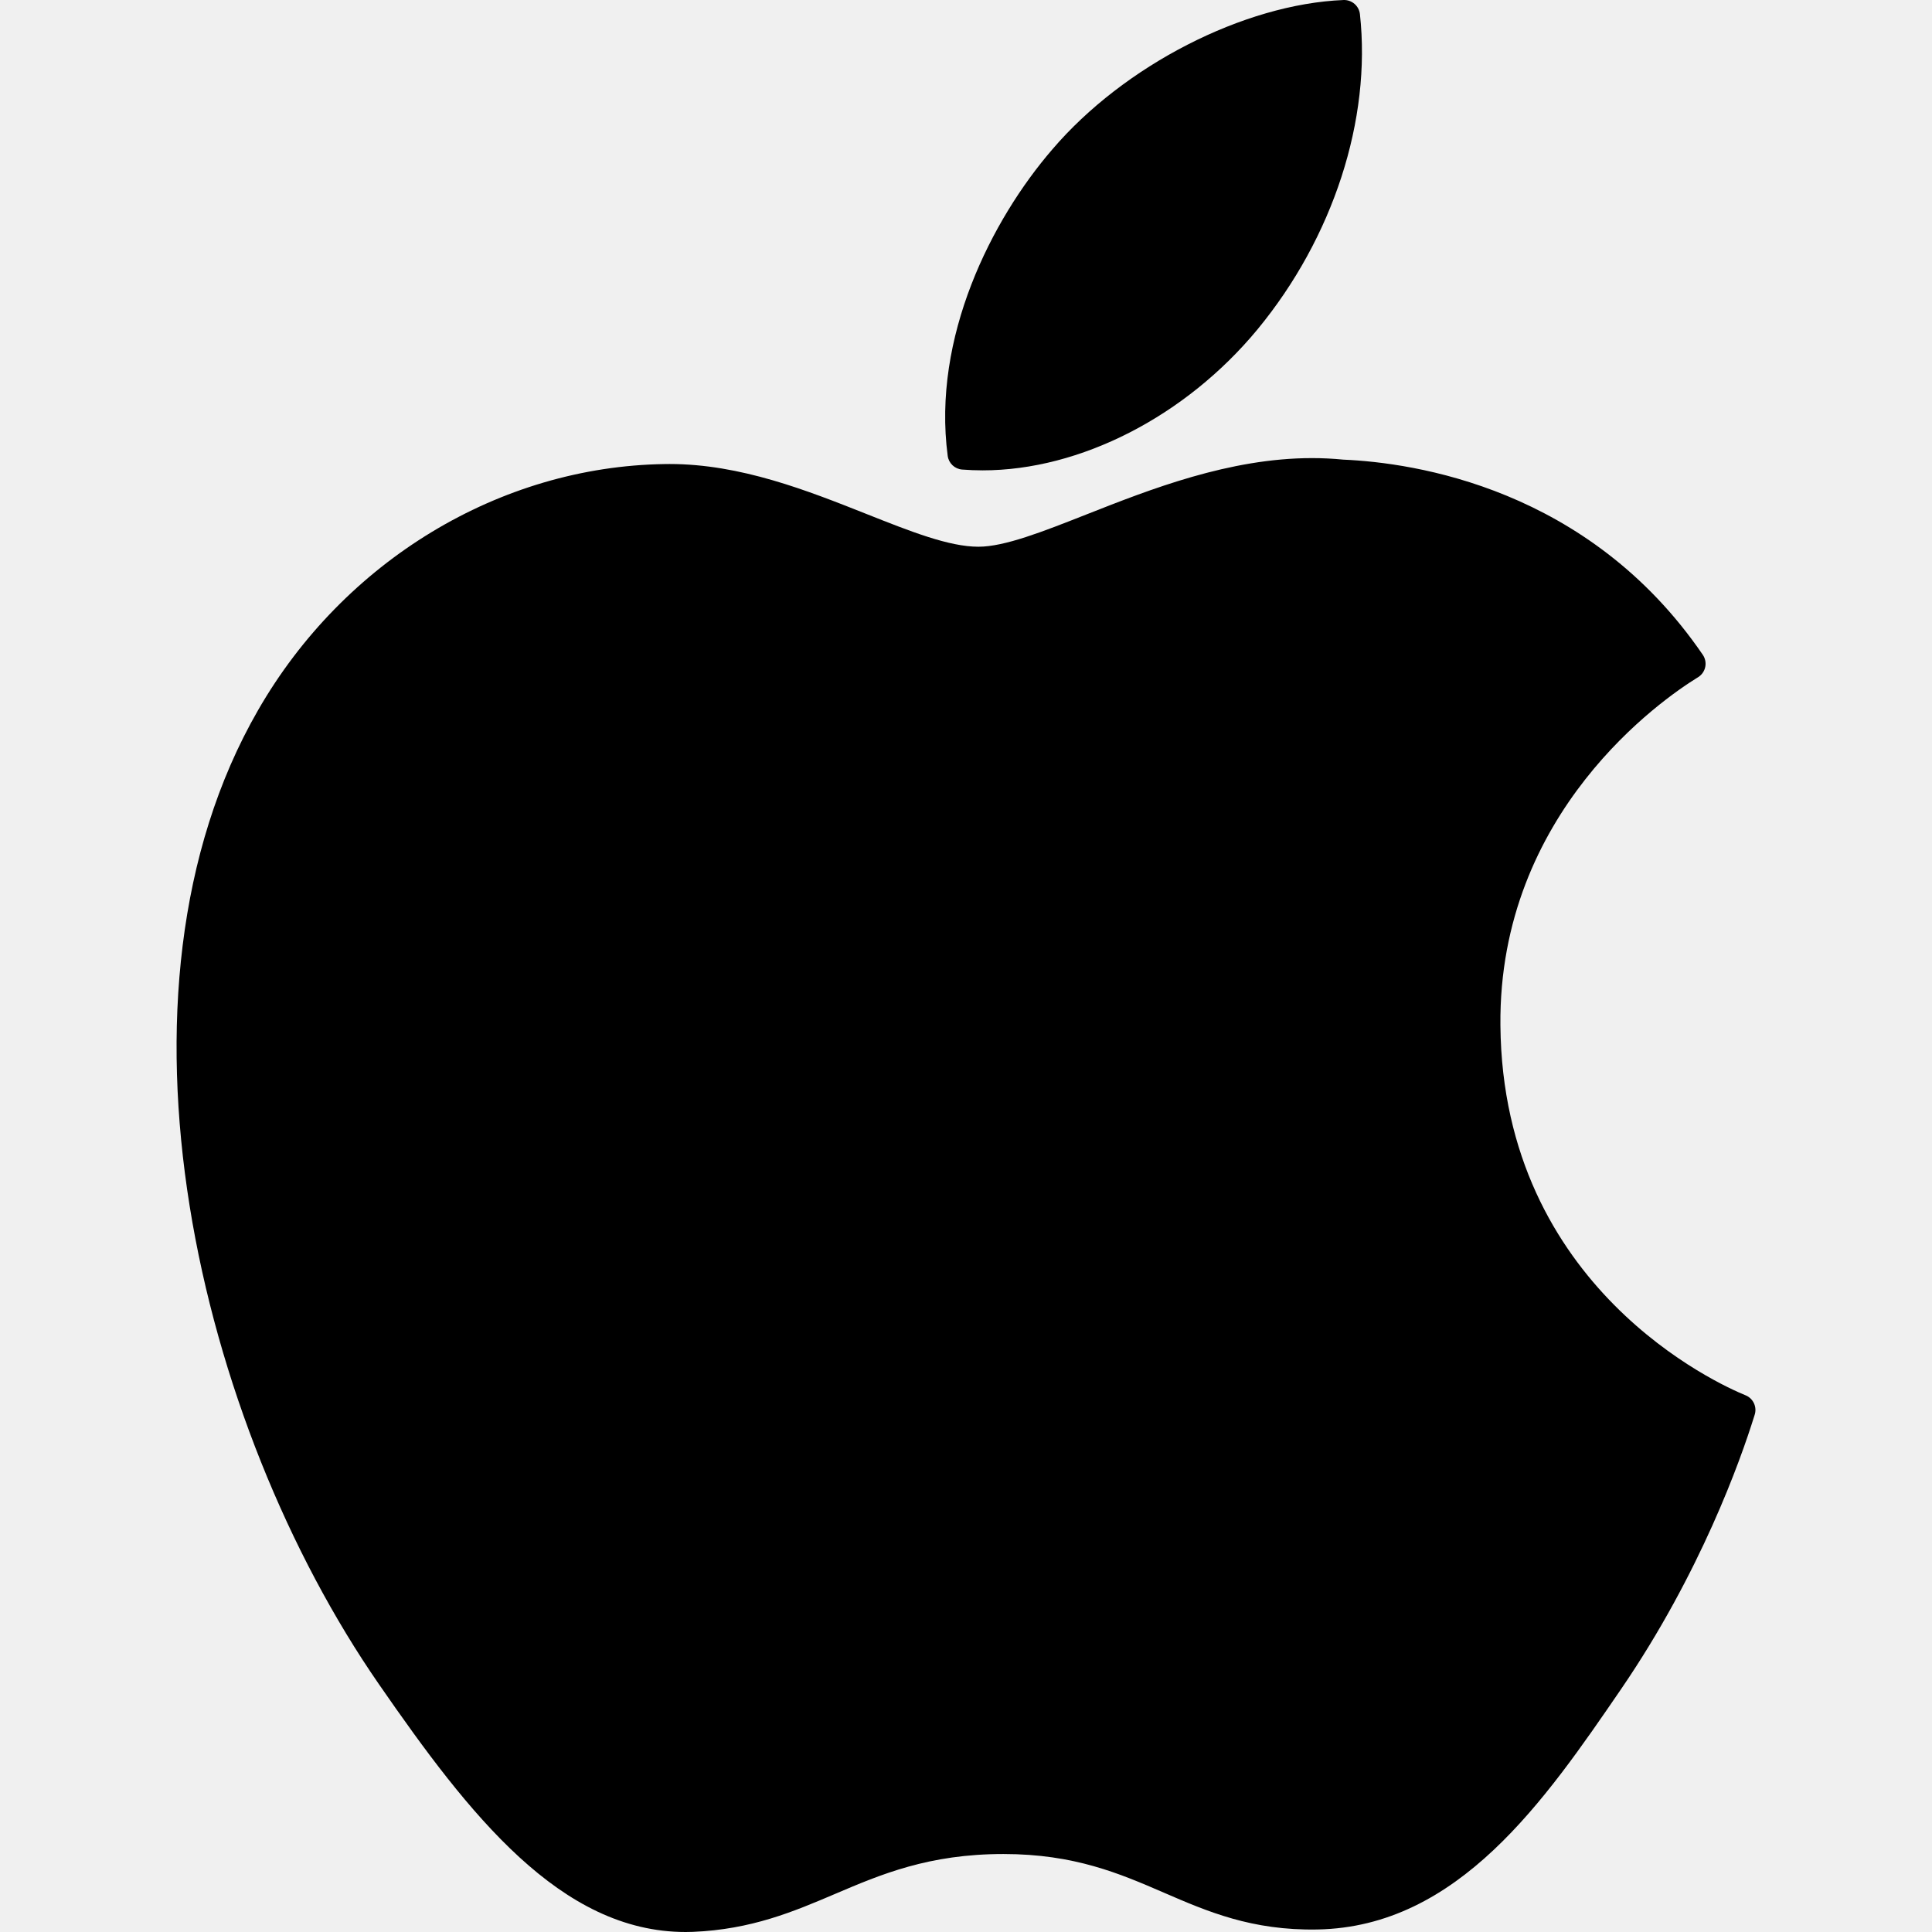
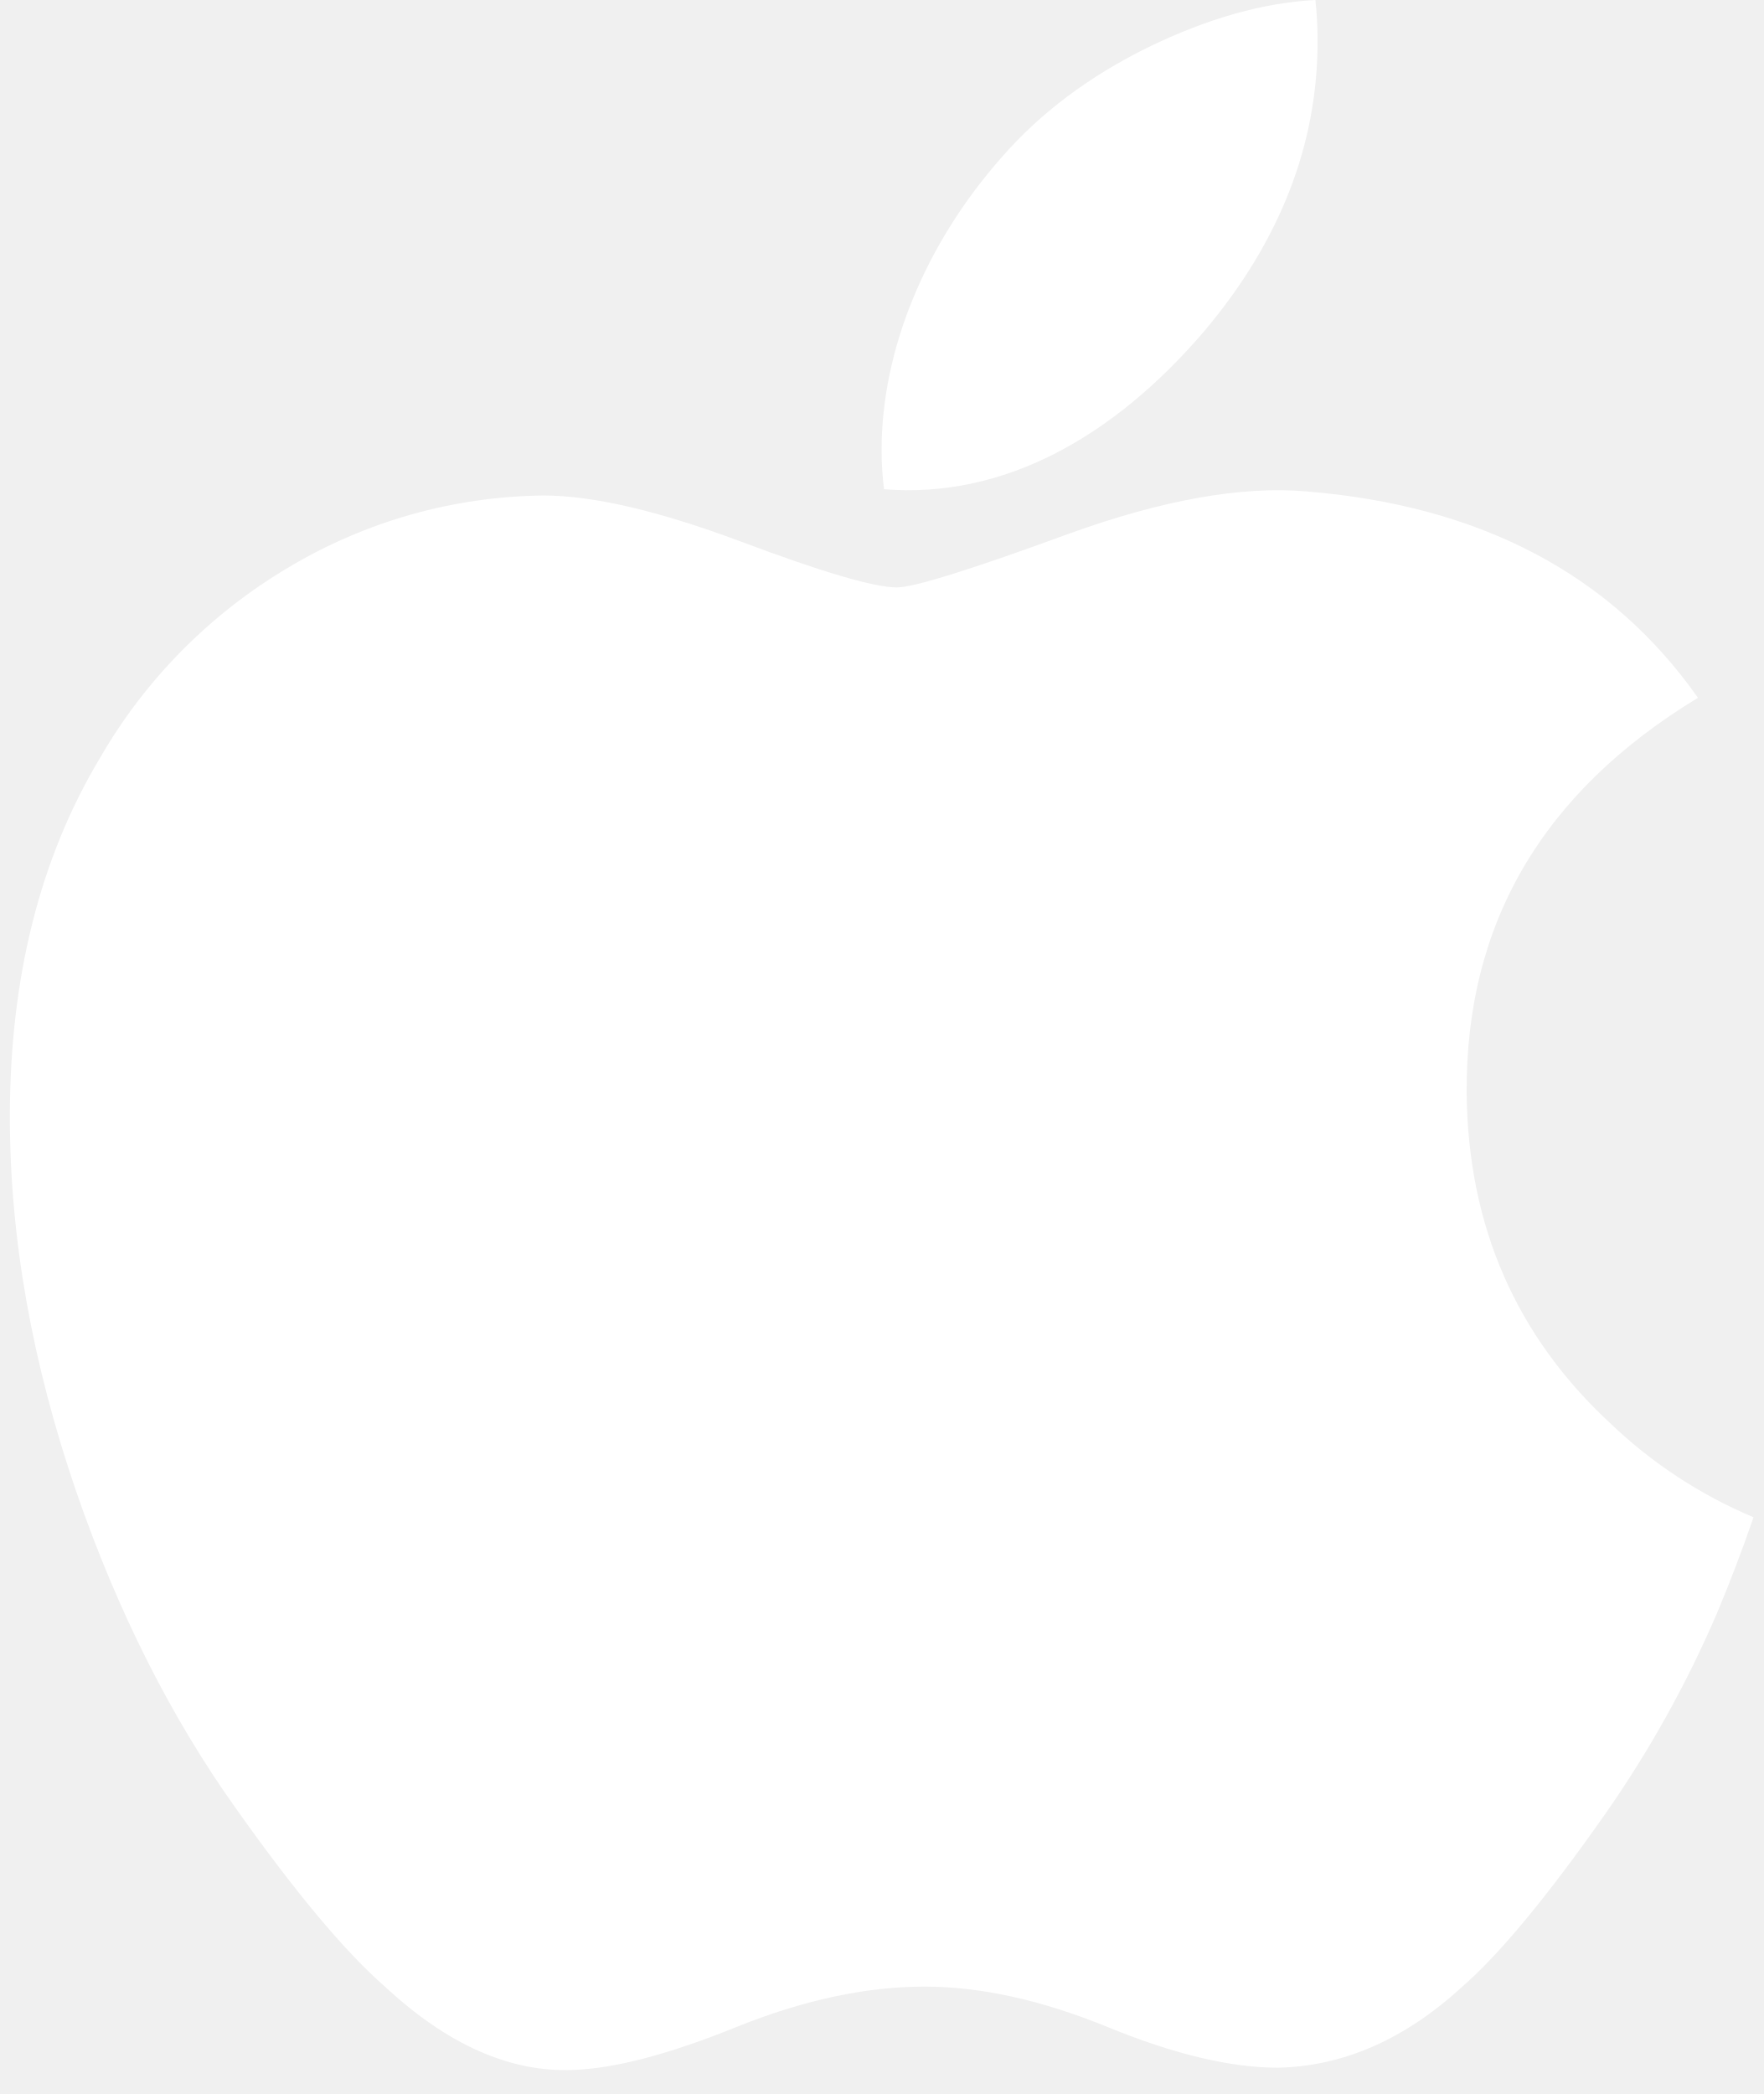
- <svg xmlns="http://www.w3.org/2000/svg" viewBox="0 0 305 305">
-   <path d="M40.738 112.119c-25.785 44.745-9.393 112.648 19.121 153.82C74.092 286.523 88.502 305 108.239 305c.372 0 .745-.007 1.127-.022 9.273-.37 15.974-3.225 22.453-5.984 7.274-3.1 14.797-6.305 26.597-6.305 11.226 0 18.39 3.101 25.318 6.099 6.828 2.954 13.861 6.01 24.253 5.815 22.232-.414 35.882-20.352 47.925-37.941 12.567-18.365 18.871-36.196 20.998-43.01l.086-.271a2.5 2.5 0 00-1.328-3.066c-.032-.015-.15-.064-.183-.078-3.915-1.601-38.257-16.836-38.618-58.36-.335-33.736 25.763-51.601 30.997-54.839l.244-.152a2.498 2.498 0 00.71-3.511c-18.014-26.362-45.624-30.335-56.74-30.813a50.043 50.043 0 00-4.95-.242c-13.056 0-25.563 4.931-35.611 8.893-6.936 2.735-12.927 5.097-17.059 5.097-4.643 0-10.668-2.391-17.645-5.159-9.33-3.703-19.905-7.899-31.1-7.899-.267 0-.53.003-.789.008-26.03.383-50.626 15.275-64.186 38.859z" />
-   <path d="M212.101.002c-15.763.642-34.672 10.345-45.974 23.583-9.605 11.127-18.988 29.679-16.516 48.379a2.499 2.499 0 002.284 2.164c1.064.083 2.15.125 3.232.126 15.413 0 32.04-8.527 43.395-22.257 11.951-14.498 17.994-33.104 16.166-49.77a2.515 2.515 0 00-2.587-2.225z" />
+ <svg xmlns="http://www.w3.org/2000/svg" viewBox="0 0 32 38">
+   <path d="M31.158 29.275a20.424 20.424 0 01-2.02 3.632c-1.061 1.514-1.931 2.562-2.601 3.144-1.039.955-2.152 1.445-3.344 1.472-.856 0-1.887-.243-3.089-.737-1.205-.492-2.312-.735-3.325-.735-1.062 0-2.2.243-3.42.735-1.22.494-2.202.751-2.954.777-1.143.049-2.282-.455-3.42-1.512-.725-.633-1.633-1.718-2.72-3.256-1.167-1.641-2.127-3.545-2.878-5.716C.582 24.735.179 22.465.179 20.267c0-2.517.544-4.689 1.633-6.508a9.583 9.583 0 013.422-3.461 9.204 9.204 0 014.625-1.306c.908 0 2.099.281 3.578.833 1.475.554 2.422.835 2.838.835.31 0 1.363-.329 3.146-.983 1.687-.607 3.111-.859 4.278-.76 3.16.255 5.535 1.501 7.114 3.746-2.827 1.713-4.225 4.111-4.197 7.189.025 2.397.895 4.391 2.604 5.975a8.557 8.557 0 002.601 1.707 28.118 28.118 0 01-.663 1.741zM23.91.751c0 1.88-.687 3.633-2.055 5.257-1.65 1.93-3.648 3.045-5.813 2.87a5.849 5.849 0 01-.044-.712c0-1.804.785-3.734 2.18-5.312.696-.8 1.58-1.464 2.654-1.994C21.904.338 22.917.05 23.87 0c.028.25.04.502.04.751z" fill="#FFF" fill-rule="nonzero" />
</svg>
